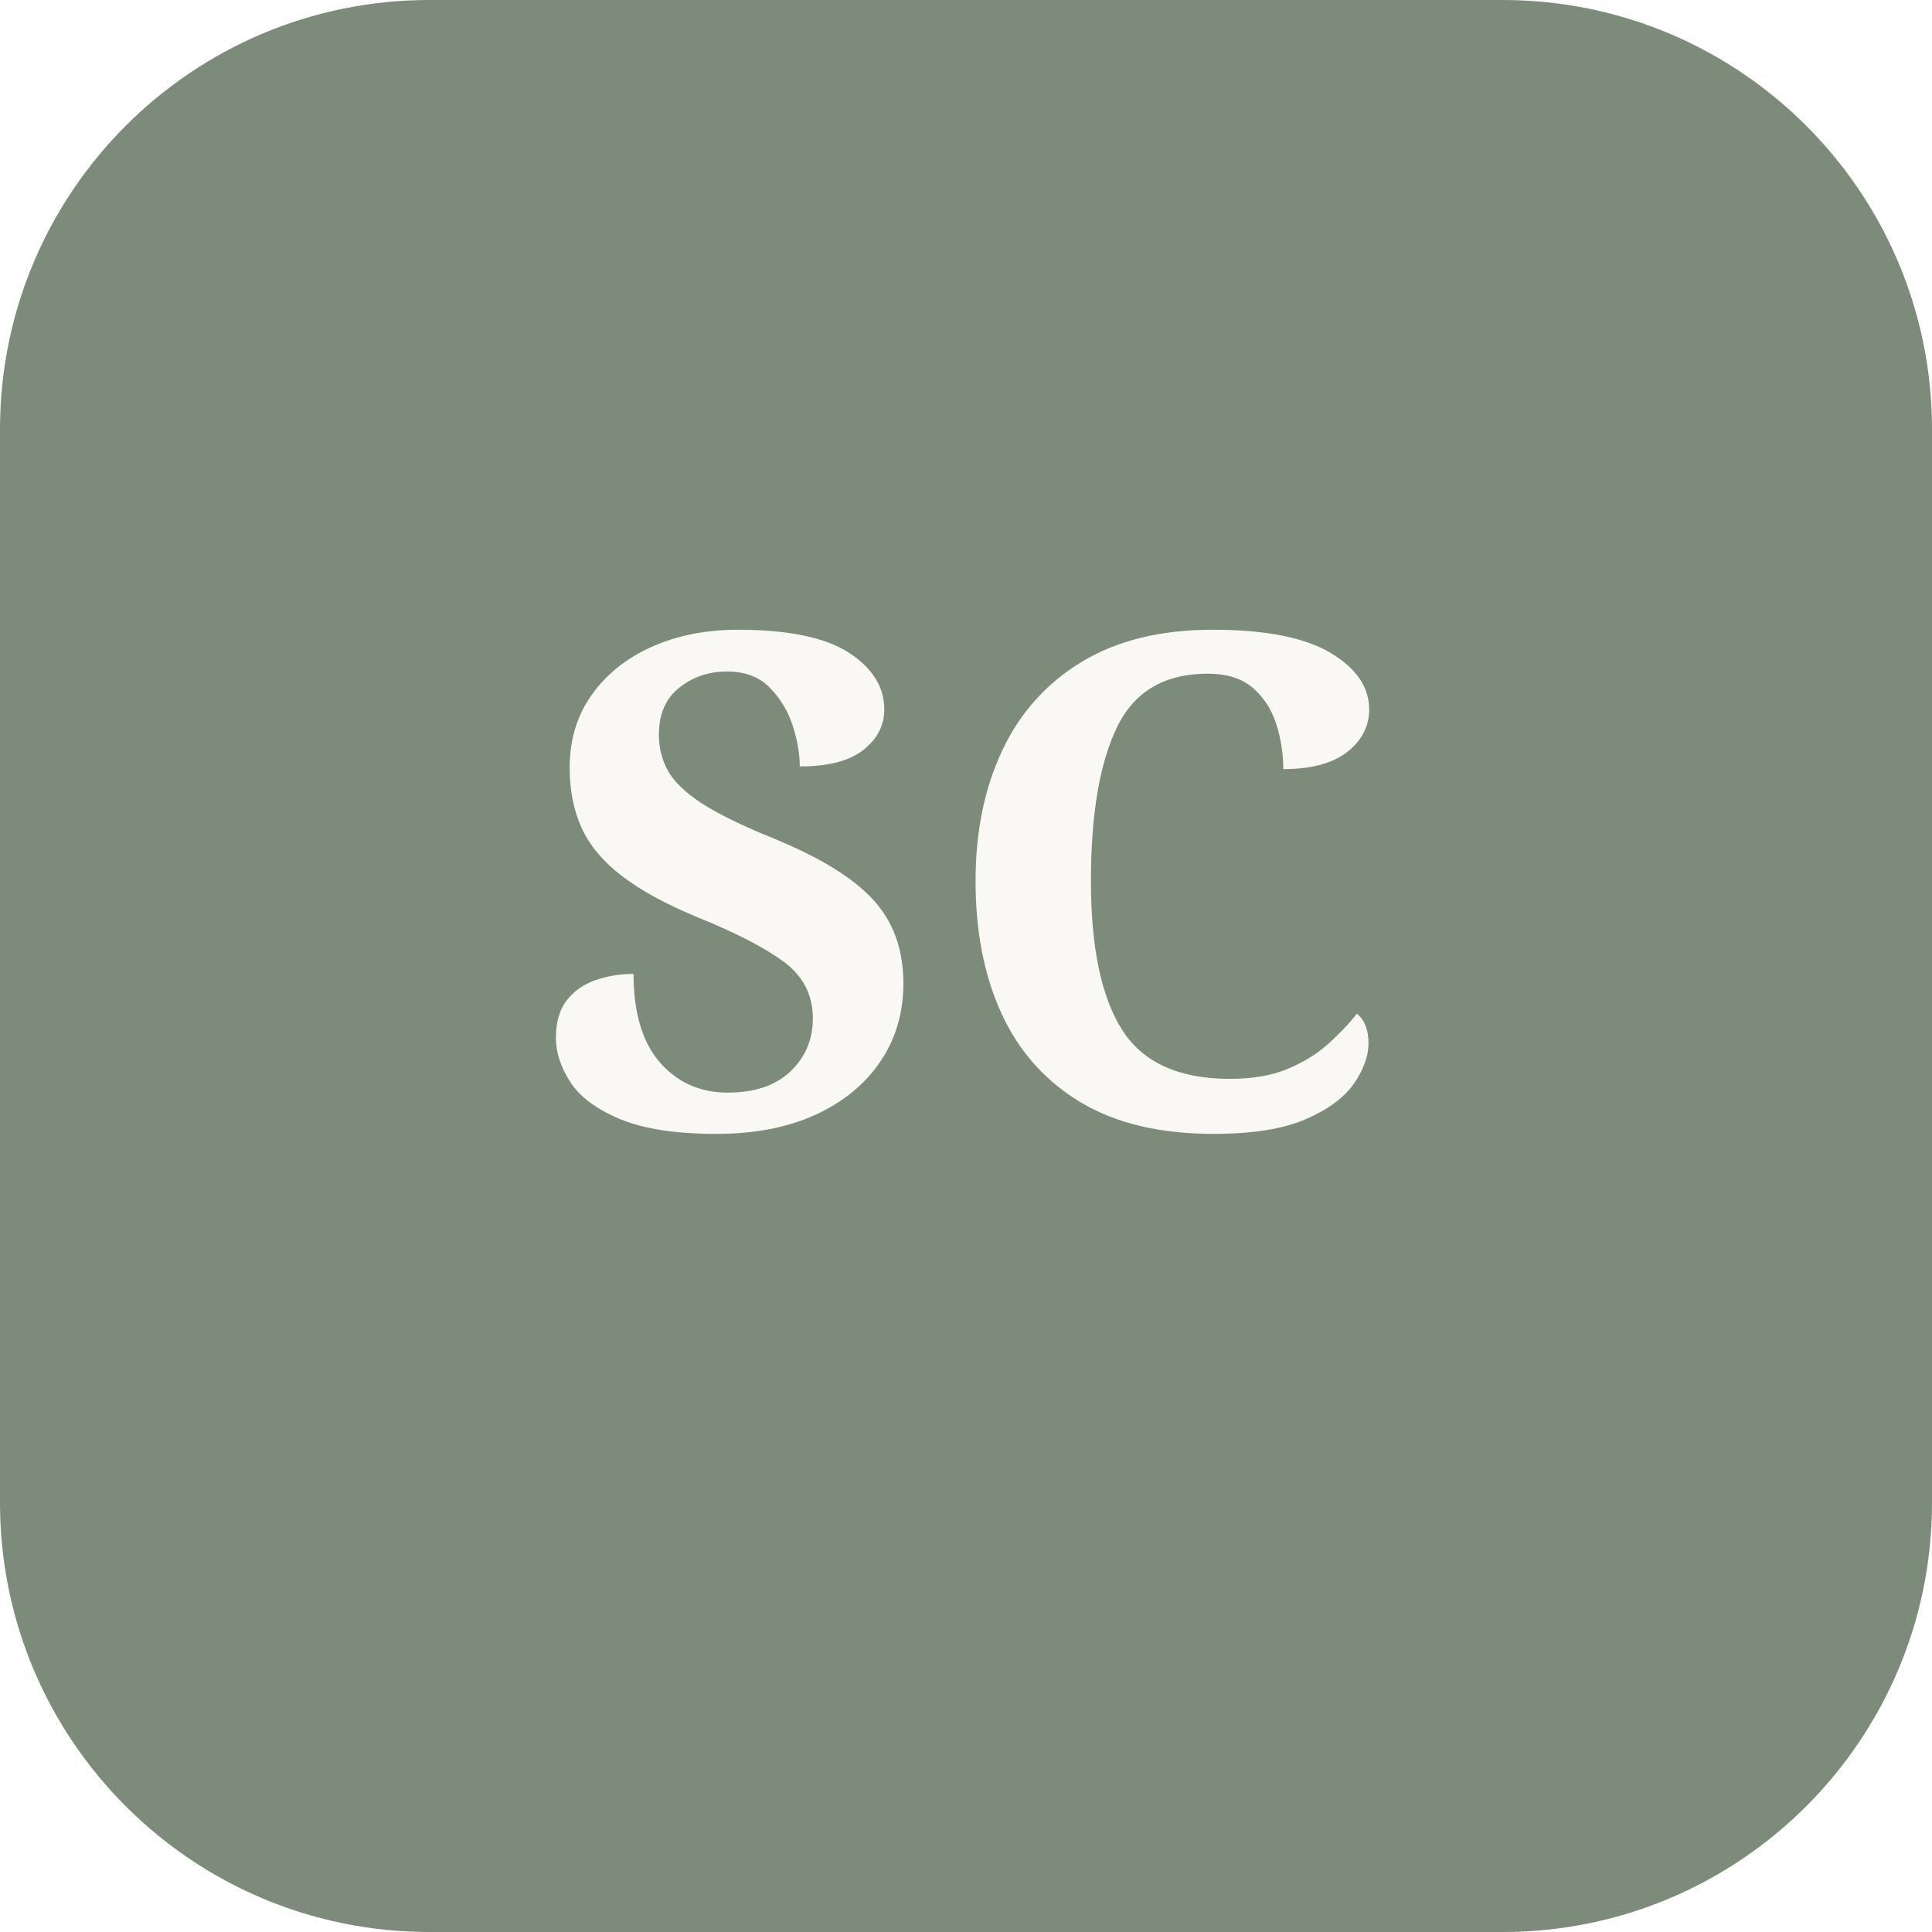
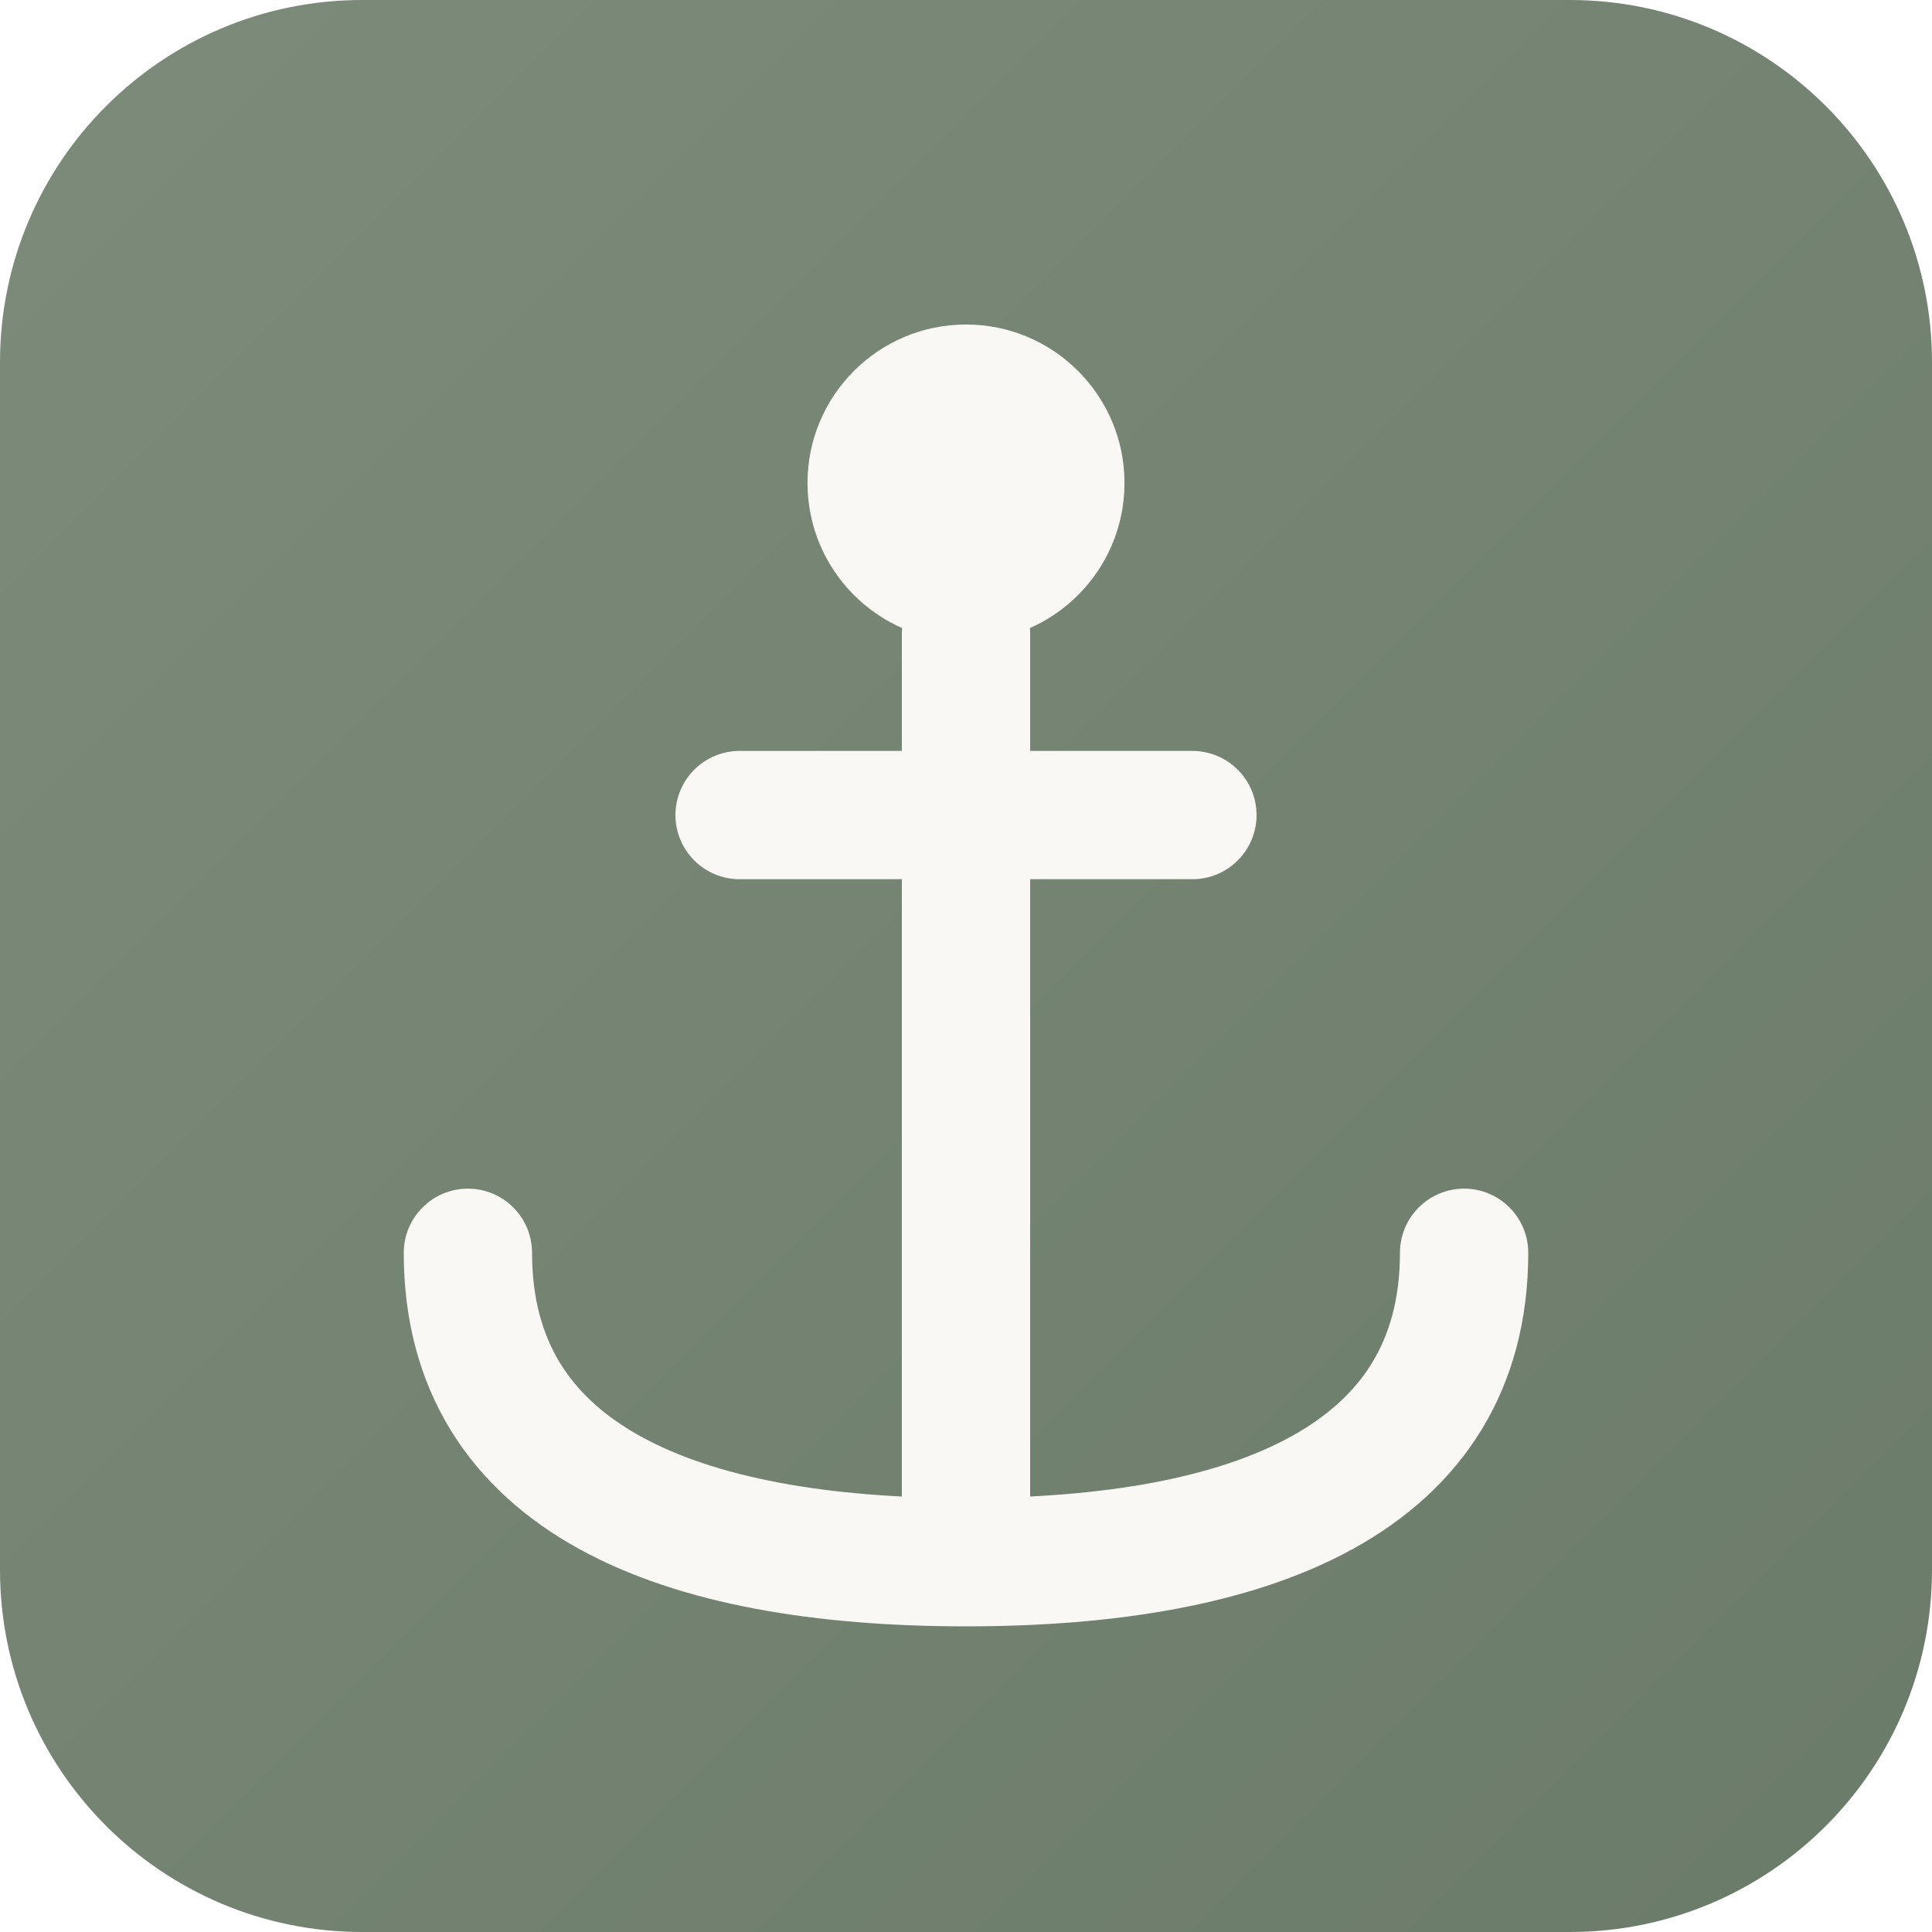
- <svg xmlns="http://www.w3.org/2000/svg" width="180" height="180" viewBox="0 0 180 180" fill="none">
-   <rect width="180" height="180" rx="40" fill="#7D8B7A" />
-   <text x="90" y="105" text-anchor="middle" fill="#FAF8F5" font-family="Georgia, serif" font-size="64" font-weight="600">SC</text>
+ <svg xmlns="http://www.w3.org/2000/svg" viewBox="0 0 512 512" width="512" height="512">
+   <defs>
+     <linearGradient id="g" x1="0%" y1="0%" x2="100%" y2="100%">
+       <stop offset="0%" stop-color="#7D8B7A" />
+       <stop offset="100%" stop-color="#6B7B6A" />
+     </linearGradient>
+   </defs>
+   <rect width="512" height="512" rx="96" fill="url(#g)" />
+   <g fill="none" stroke="#FAF8F5" stroke-width="34" stroke-linecap="round" stroke-linejoin="round">
+     <path d="M256 168 L256 412" />
+     <path d="M196 216 L316 216" />
+     <path d="M124 332 C124 392 180 414 256 414 C332 414 388 392 388 332" />
+   </g>
+   <circle cx="256" cy="128" r="42" fill="#FAF8F5" />
</svg>
